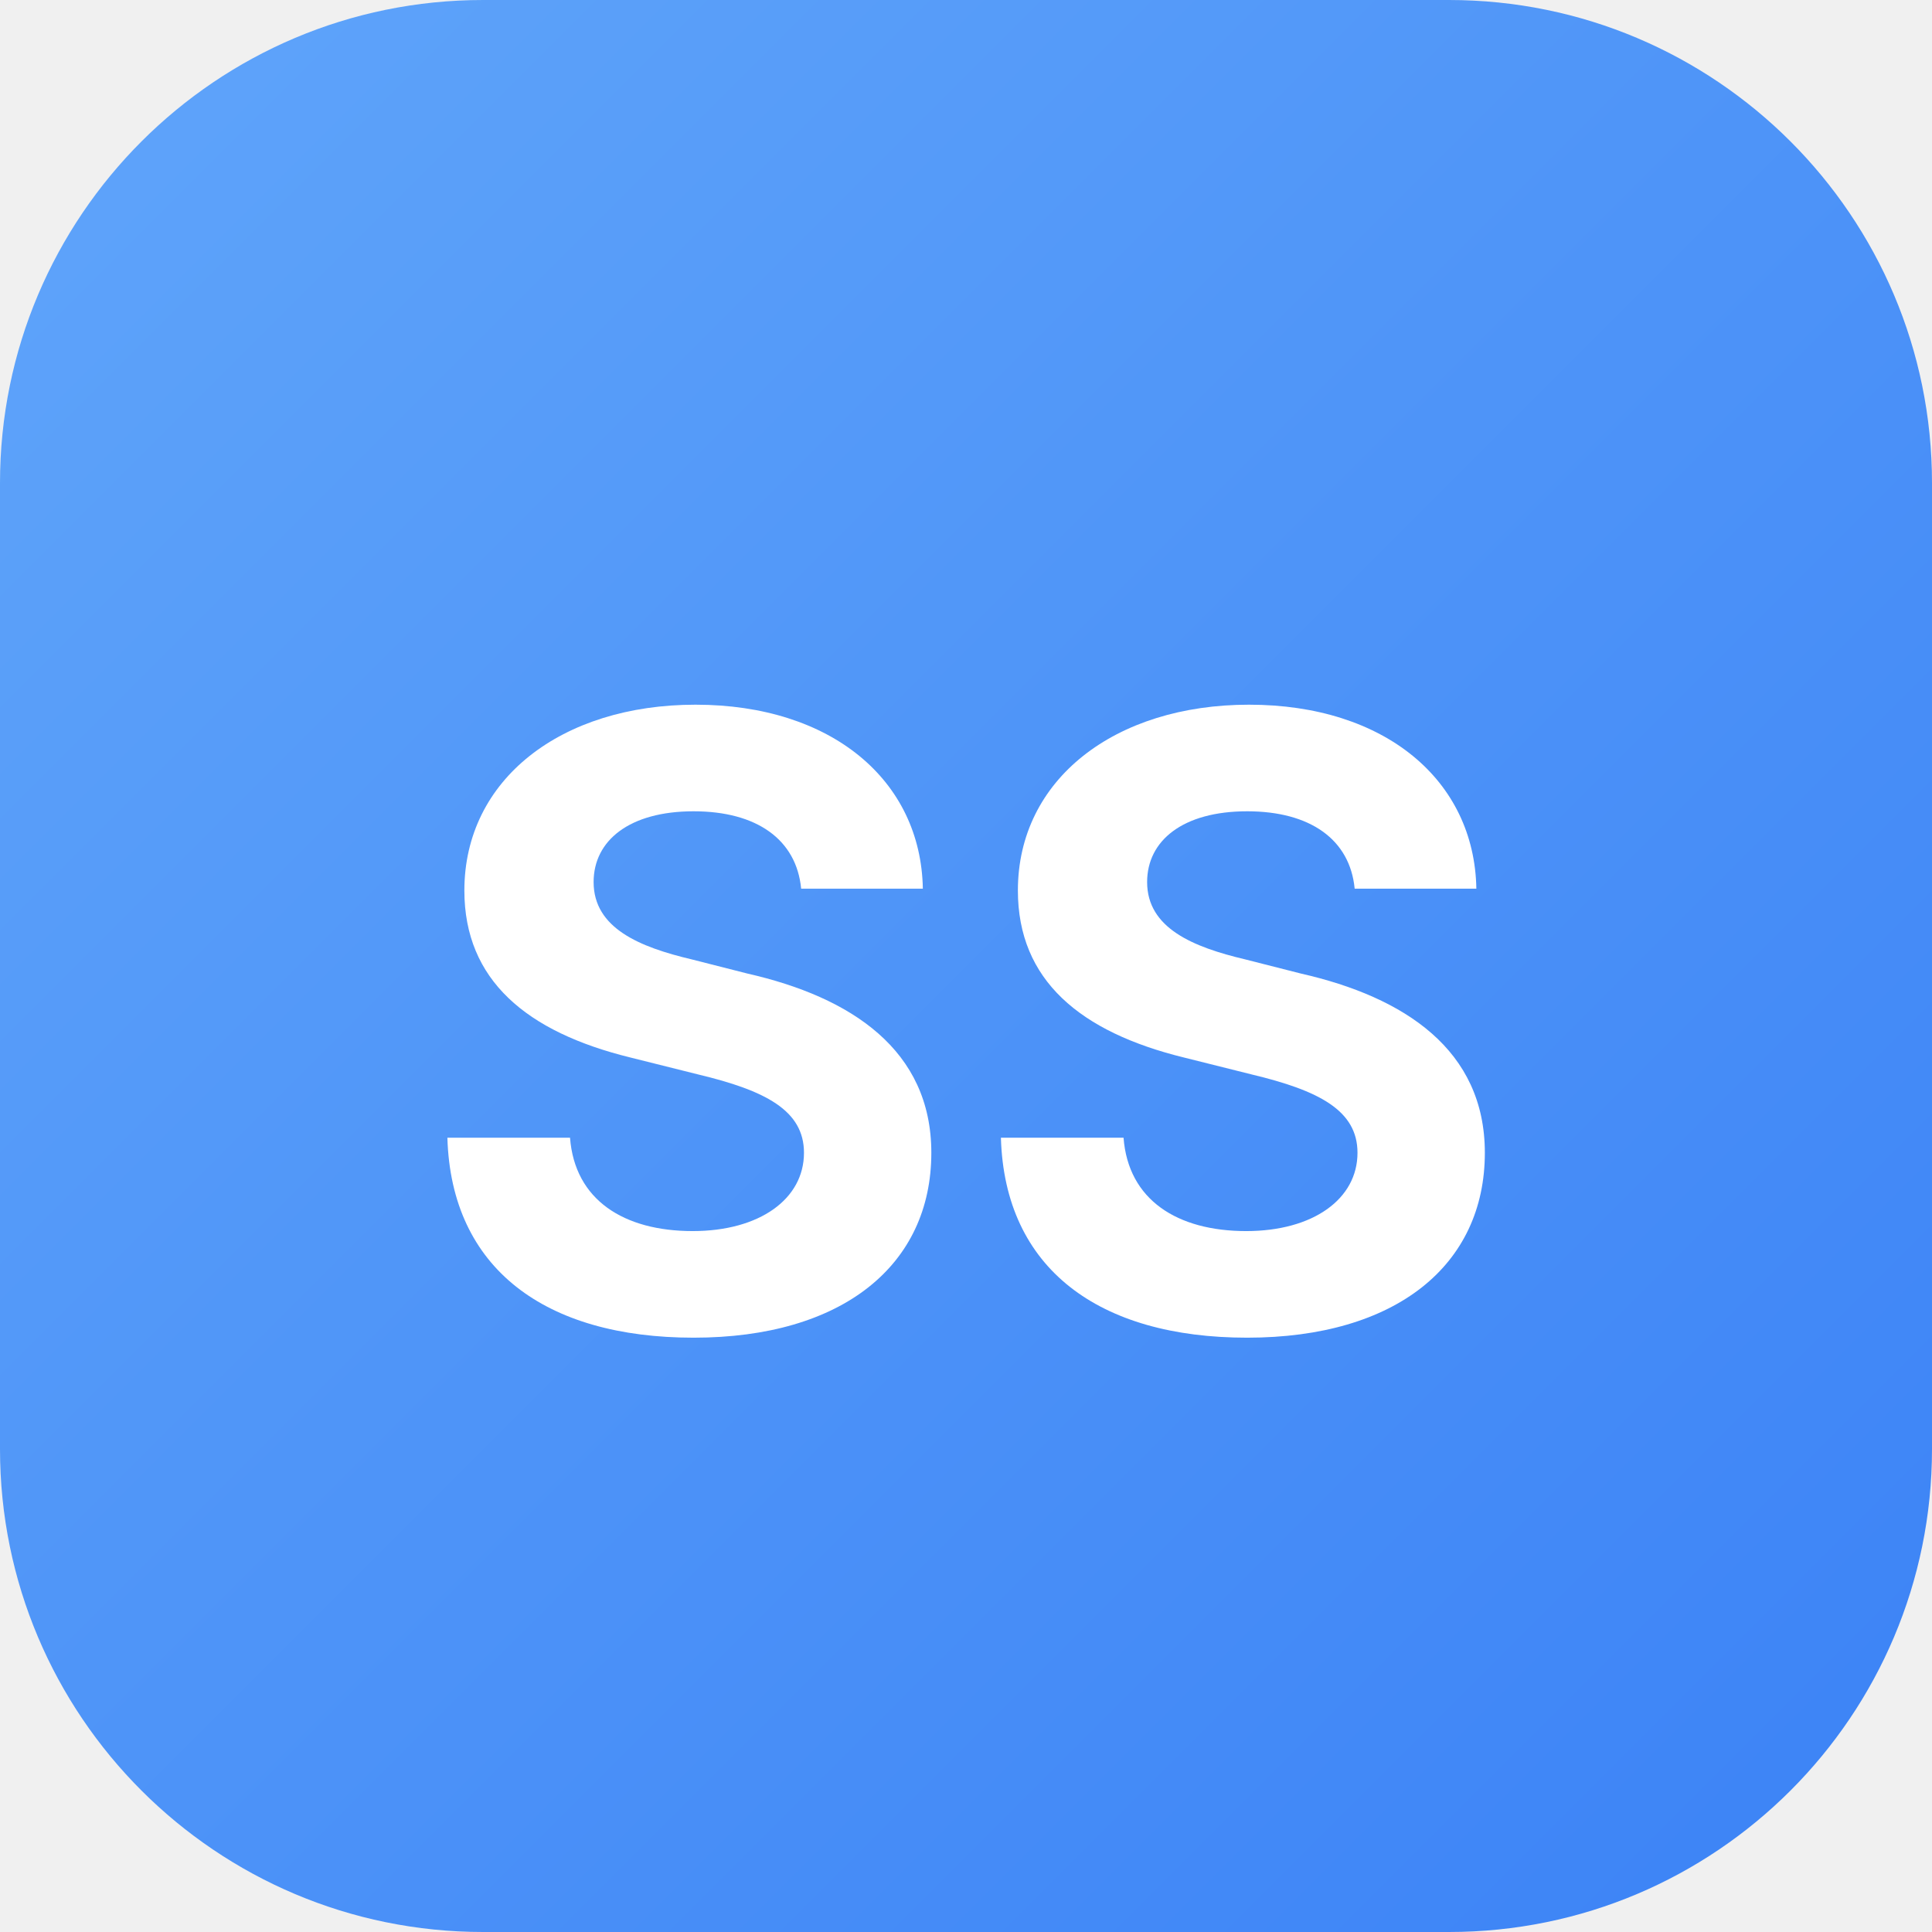
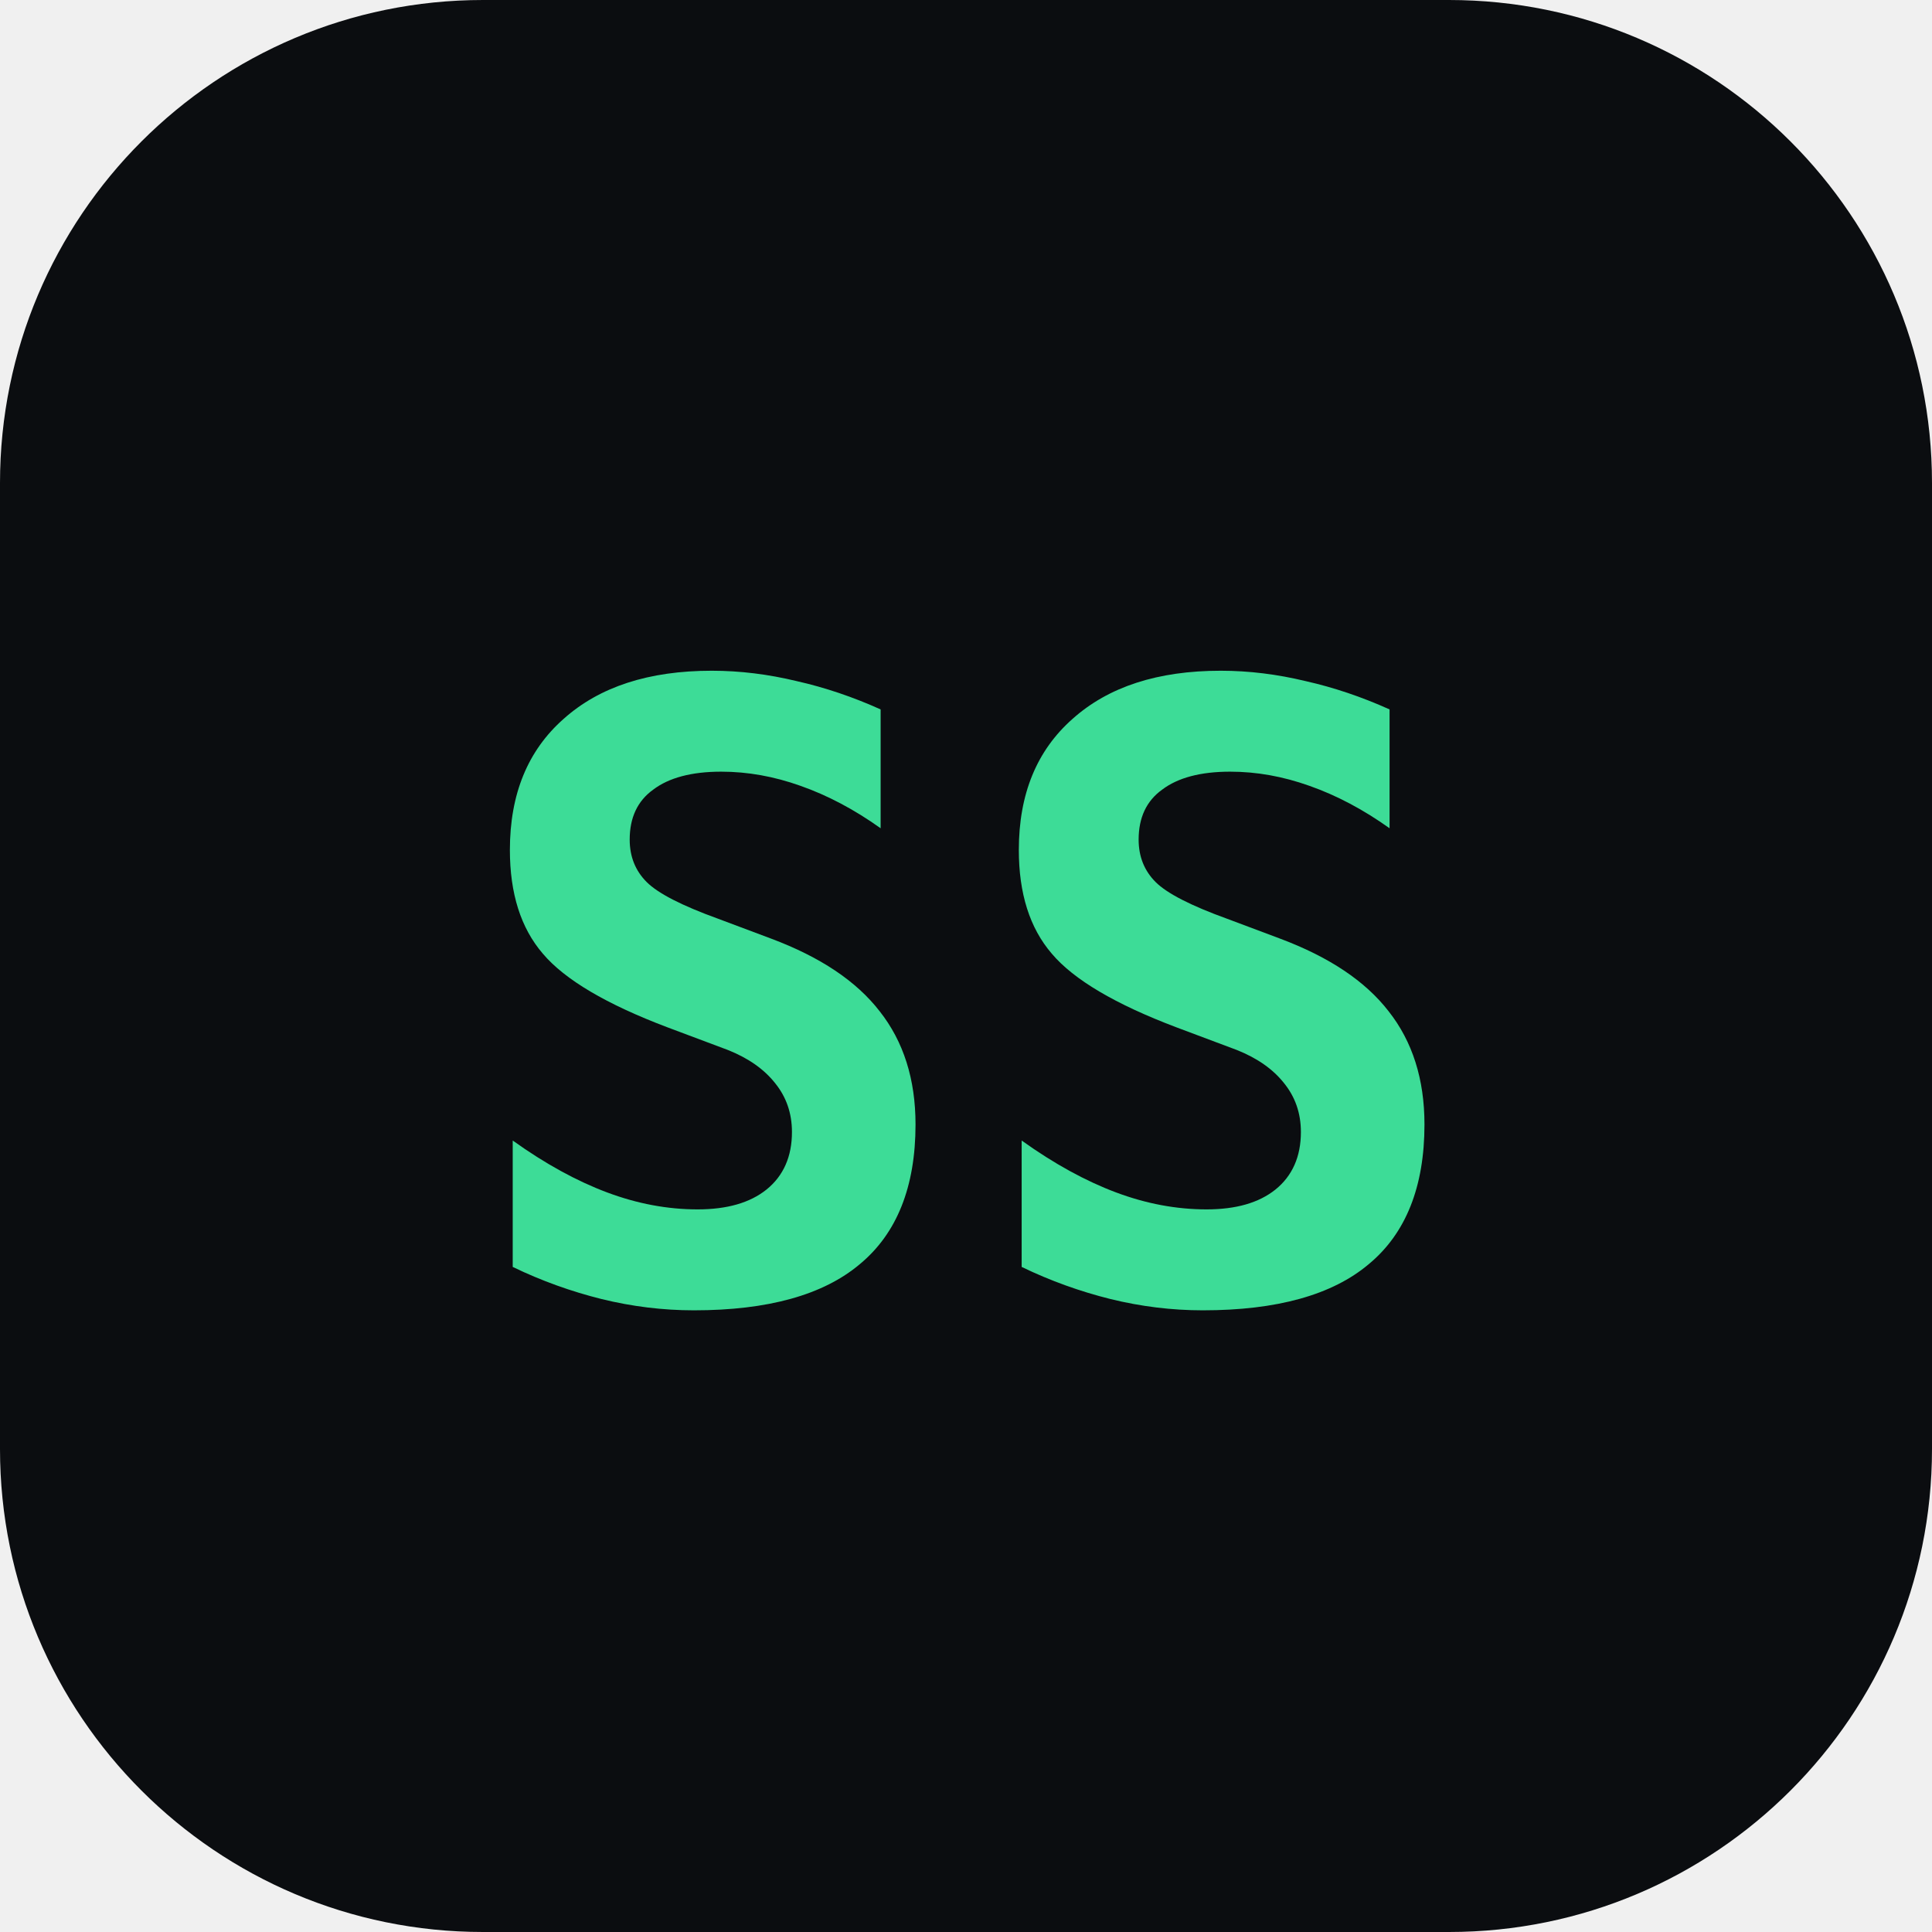
<svg xmlns="http://www.w3.org/2000/svg" width="32" height="32" viewBox="0 0 32 32" fill="none">
-   <defs>
-     <linearGradient id="grad1" x1="0%" y1="0%" x2="100%" y2="100%">
-       <stop offset="0%" style="stop-color:#60a5fa;stop-opacity:1" />
-       <stop offset="100%" style="stop-color:#3b82f6;stop-opacity:1" />
-     </linearGradient>
-   </defs>
-   <rect width="32" height="32" rx="8" fill="url(#grad1)" />
-   <text x="16" y="22" font-family="Inter, sans-serif" font-size="14" font-weight="700" text-anchor="middle" fill="white">SS</text>
+   <rect width="32" height="32" rx="8" fill="#0b0d10" />
+   <text x="16" y="21.5" font-family="ui-monospace, Menlo, monospace" font-size="14" font-weight="700" text-anchor="middle" fill="#3ddc97">SS</text>
</svg>
